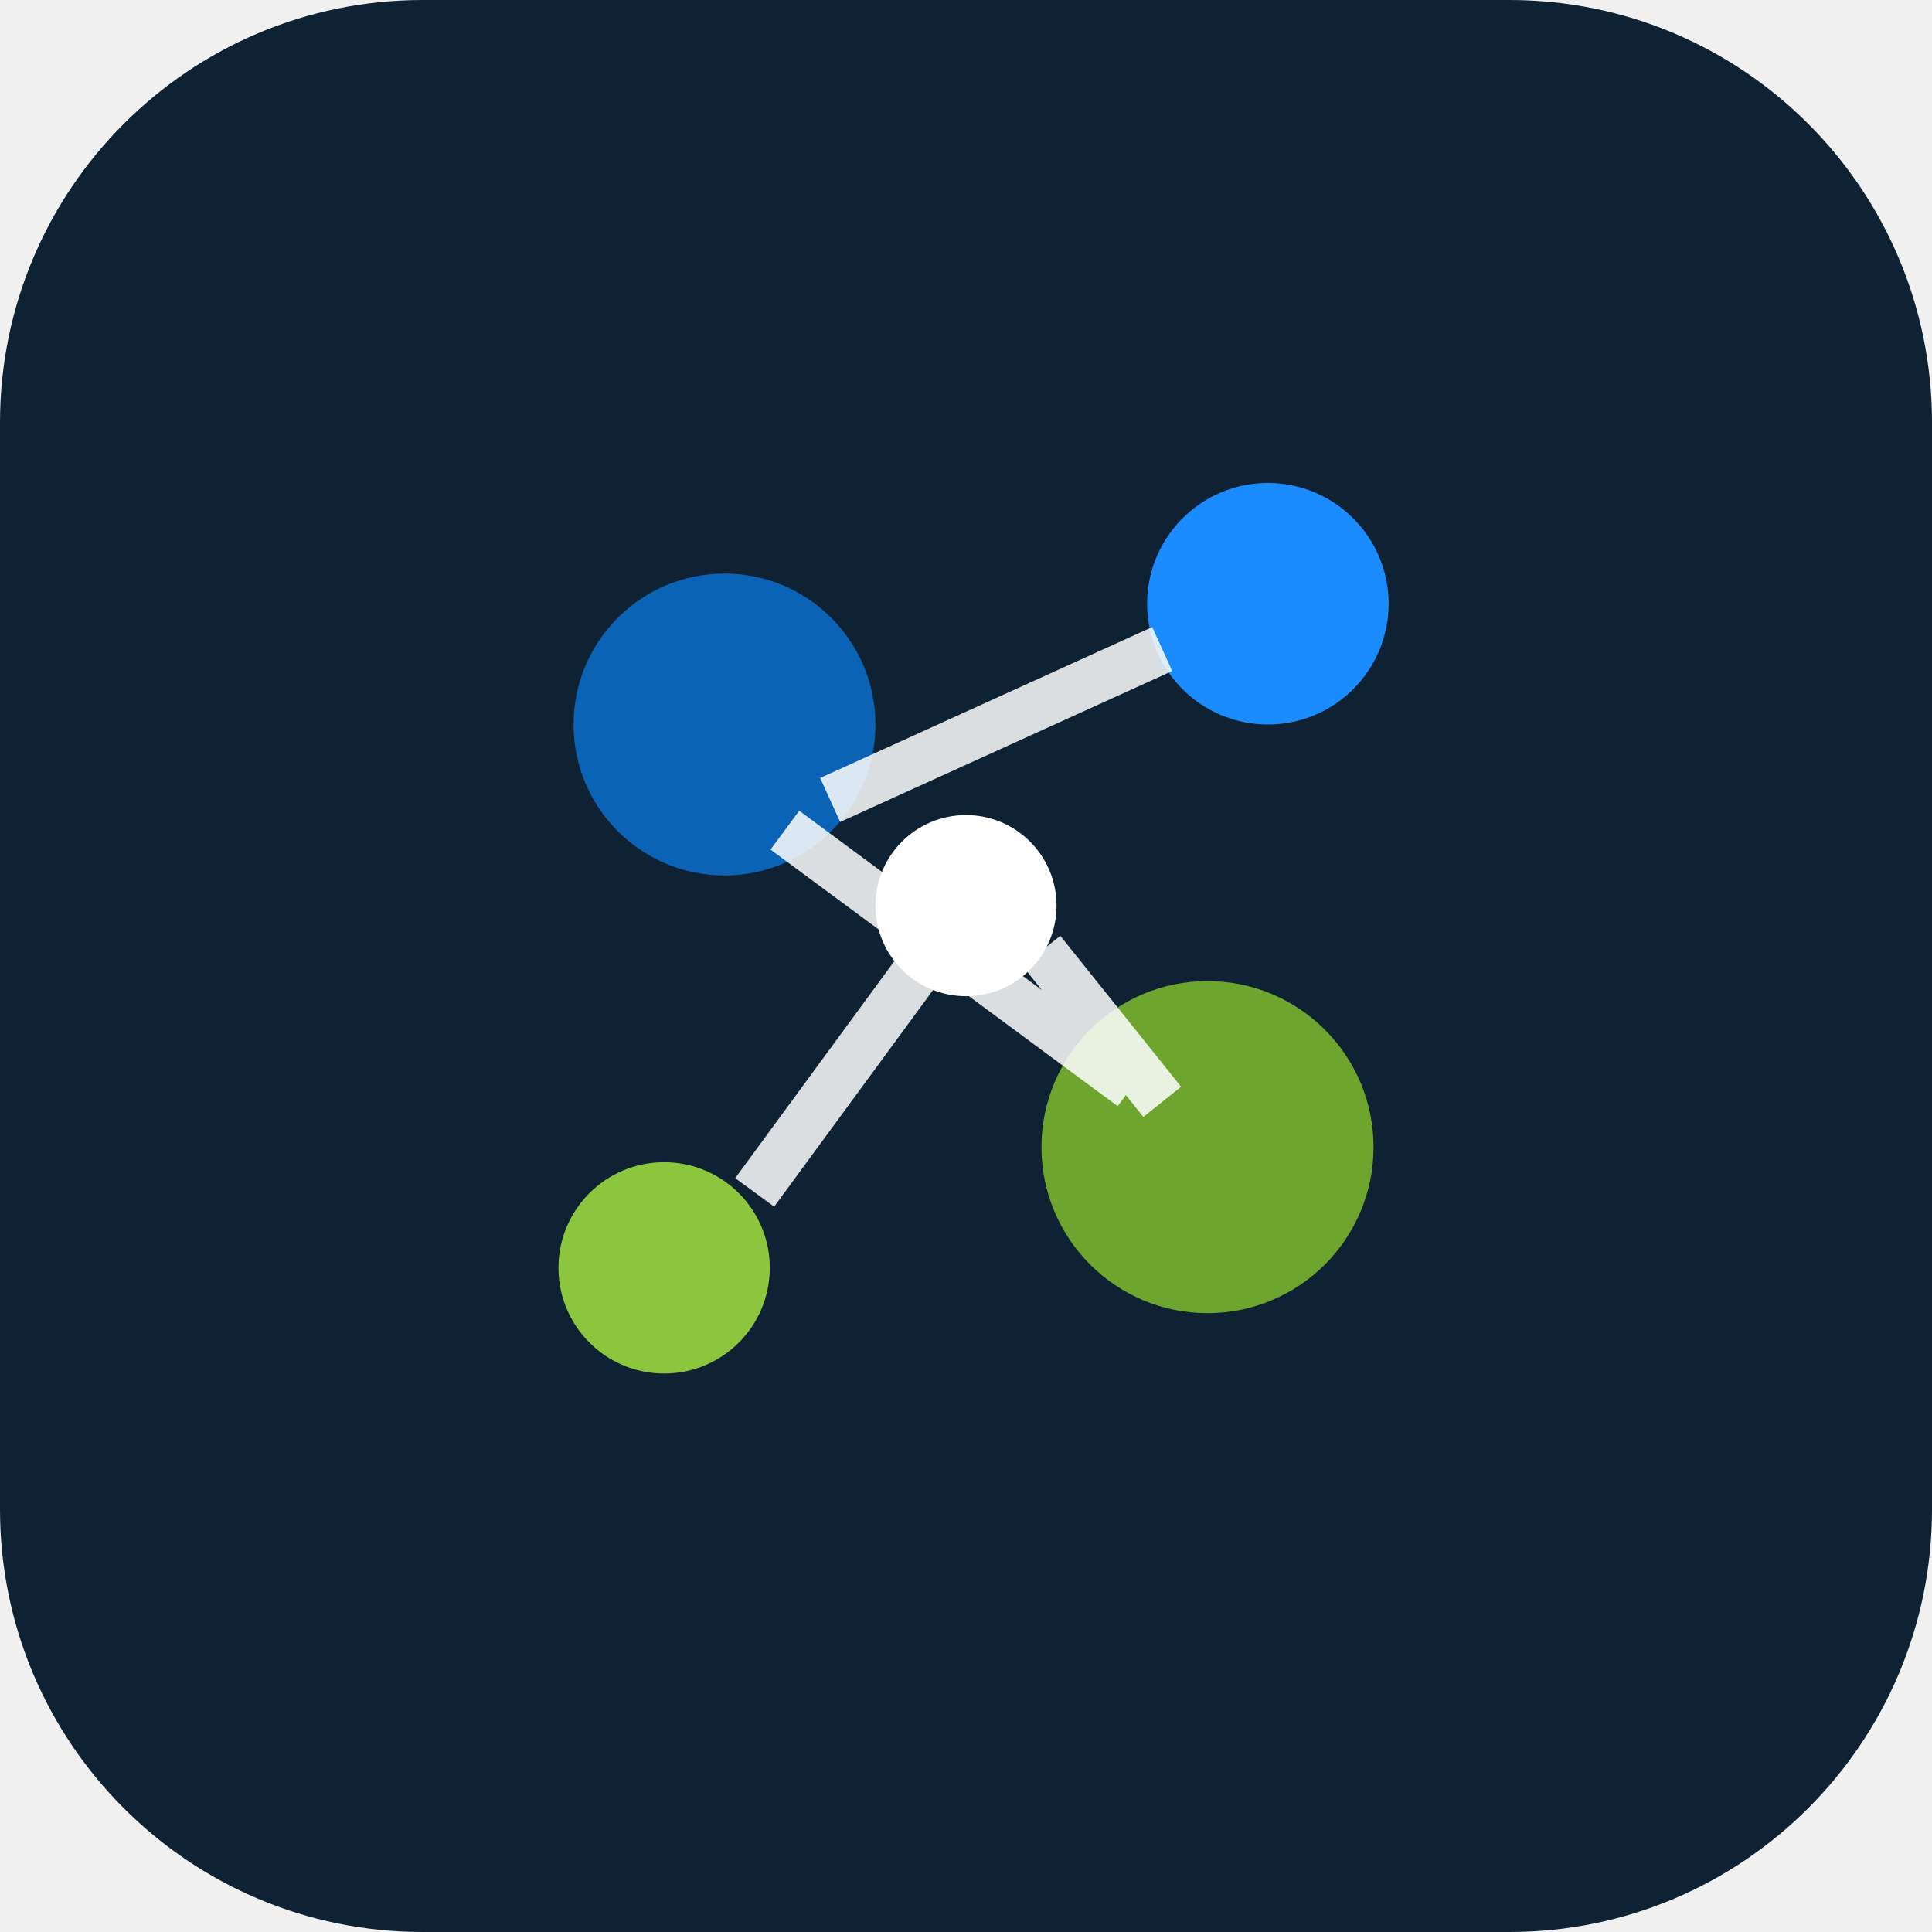
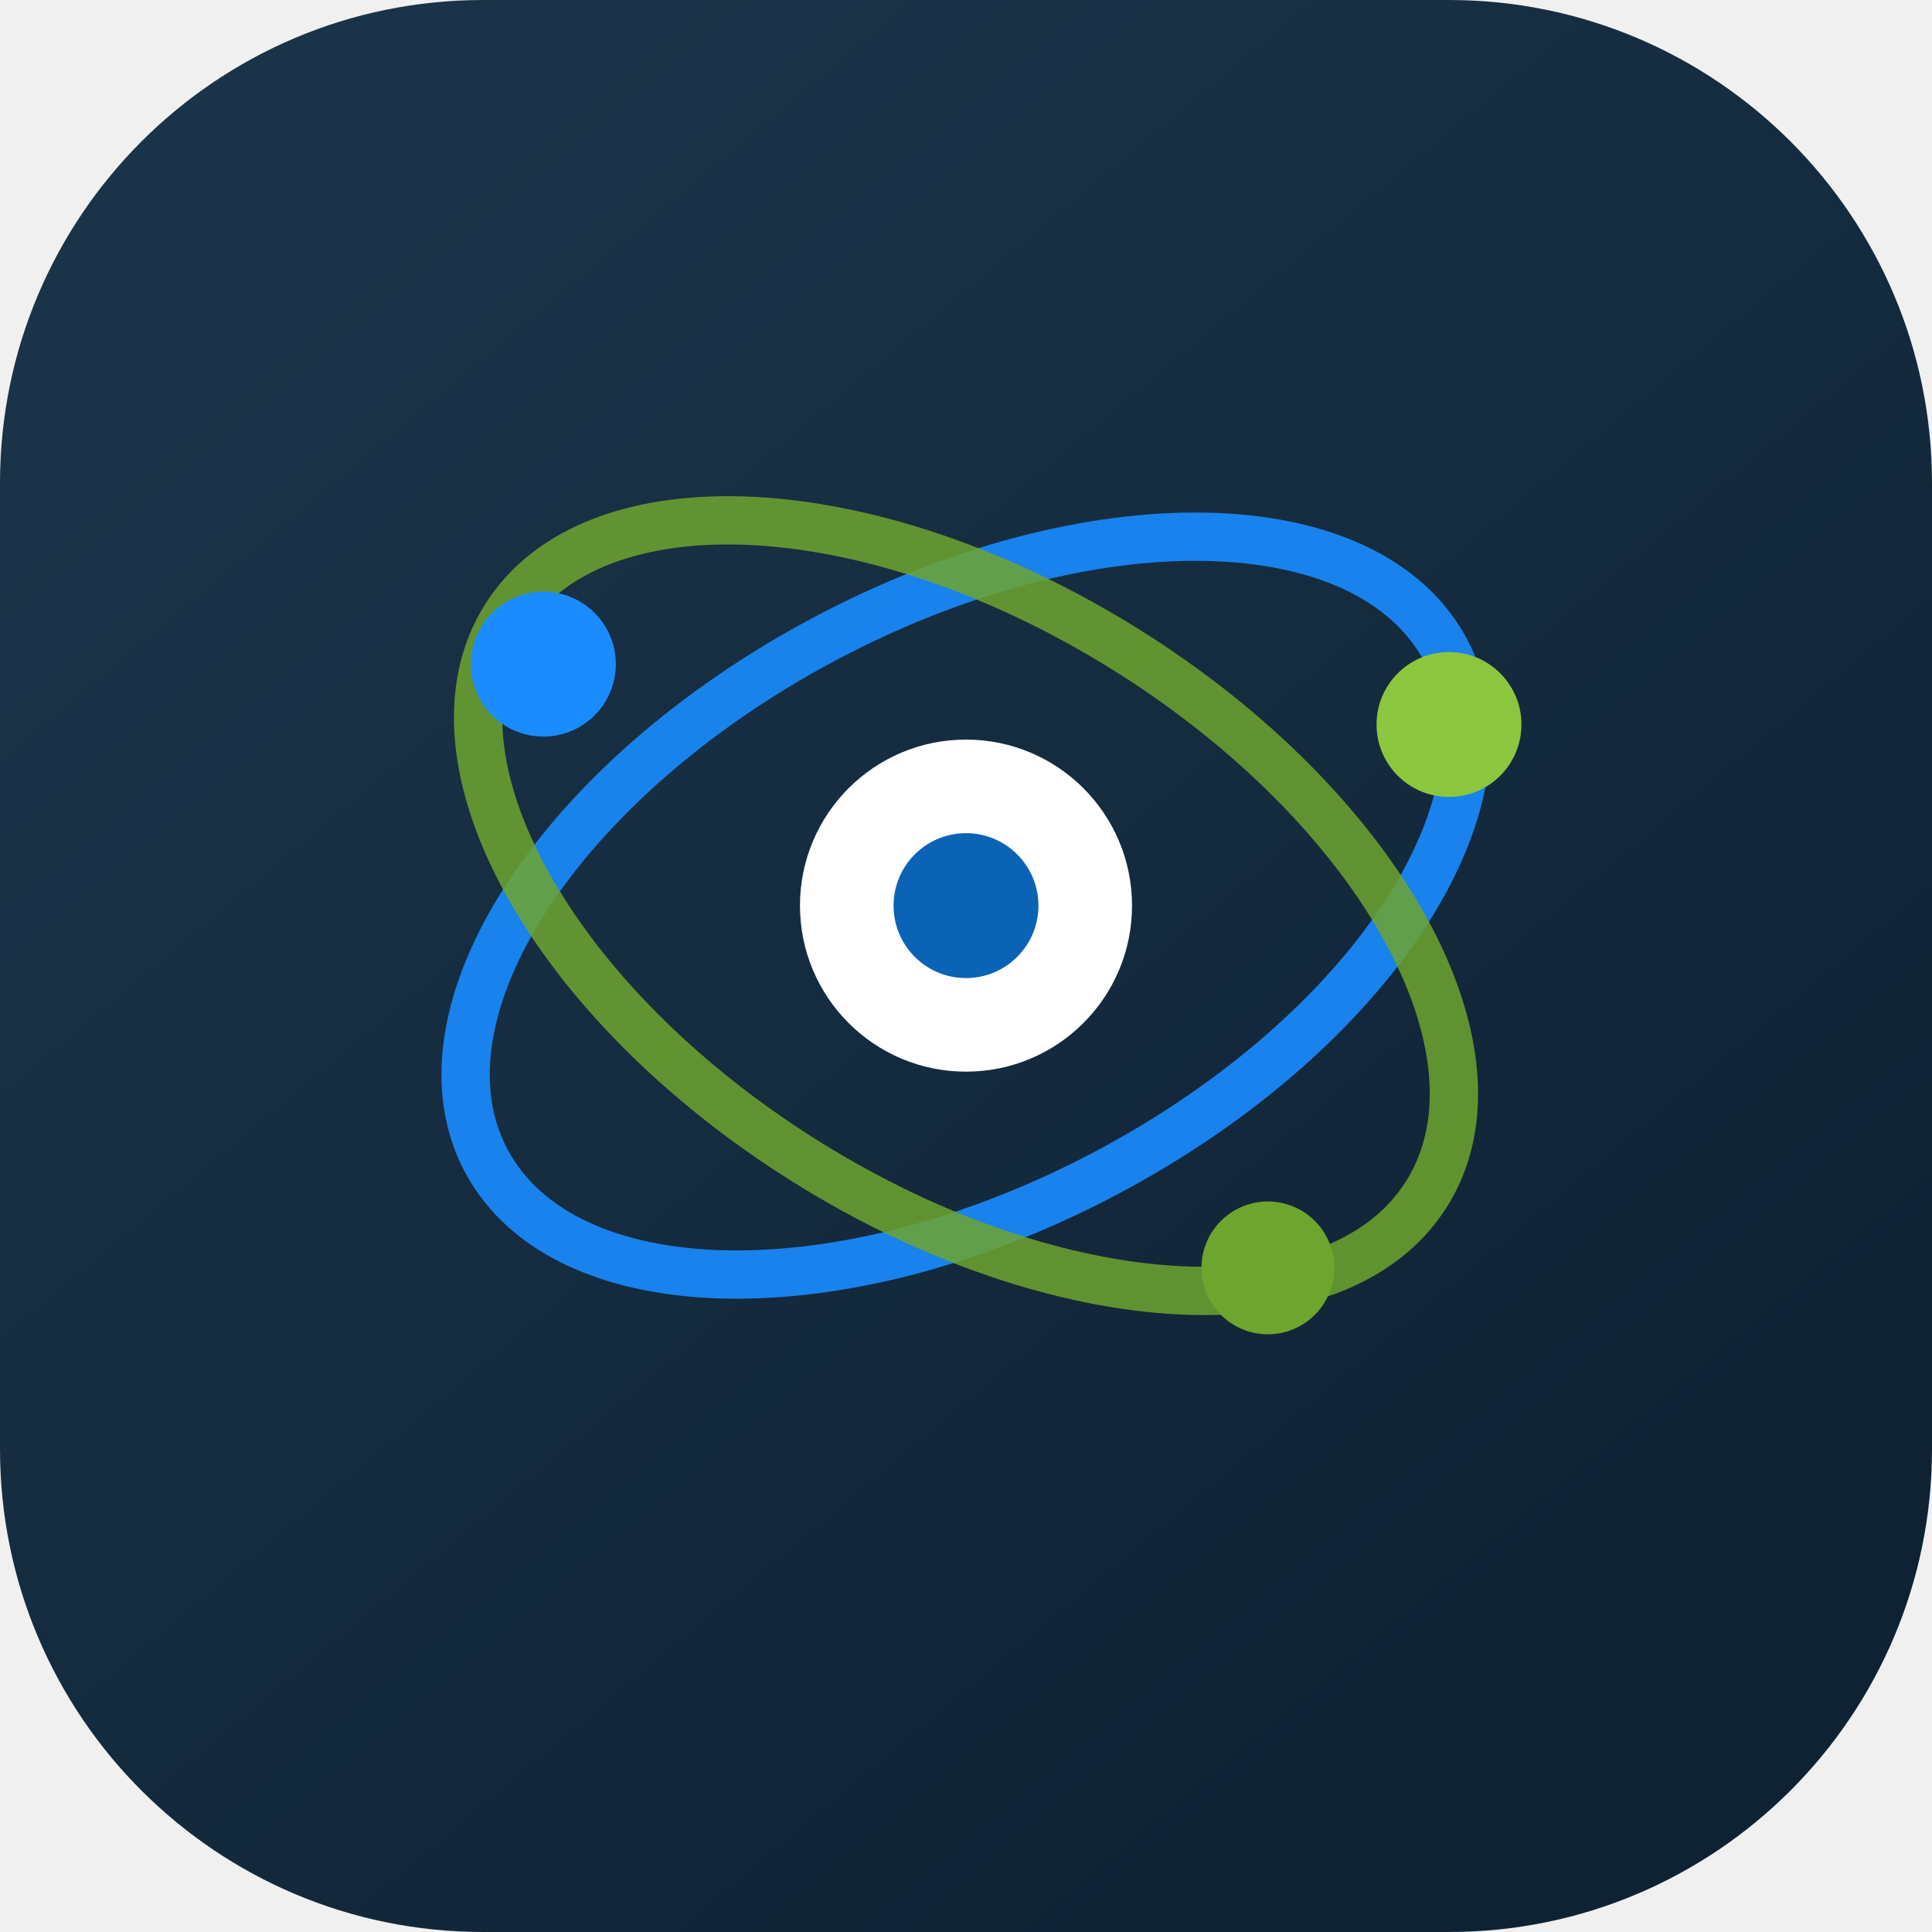
- <svg xmlns="http://www.w3.org/2000/svg" viewBox="0 0 64 64" fill="none" role="img" aria-label="MCI Research mark">
-   <rect width="64" height="64" rx="14" fill="#0F2234" />
-   <circle cx="24" cy="24" r="5" fill="#0B63B6" />
-   <circle cx="42" cy="20" r="4" fill="#1A8CFF" />
-   <circle cx="40" cy="38" r="5.5" fill="#6EA52F" />
-   <circle cx="22" cy="42" r="3.5" fill="#8CC63F" />
-   <circle cx="32" cy="30" r="3" fill="#fff" />
-   <path d="M27.5 26.5l11-5M26 27.5l11.5 8.5M25 39.5l5.5-7.5M34.5 31.5l4 5" stroke="#fff" stroke-width="1.6" opacity=".85" />
+ <svg xmlns="http://www.w3.org/2000/svg" viewBox="0 0 64 64" fill="none" role="img" aria-label="MCI Medical Research">
+   <defs>
+     <linearGradient id="mr" x1="12" y1="8" x2="52" y2="56" gradientUnits="userSpaceOnUse">
+       <stop stop-color="#1A3348" />
+       <stop offset="1" stop-color="#0F2234" />
+     </linearGradient>
+   </defs>
+   <rect width="64" height="64" rx="16" fill="url(#mr)" />
+   <ellipse cx="32" cy="30" rx="18" ry="10" stroke="#1A8CFF" stroke-width="1.6" fill="none" opacity=".9" transform="rotate(-28 32 30)" />
+   <ellipse cx="32" cy="30" rx="18" ry="10" stroke="#6EA52F" stroke-width="1.6" fill="none" opacity=".85" transform="rotate(32 32 30)" />
+   <circle cx="32" cy="30" r="5.5" fill="#fff" />
+   <circle cx="32" cy="30" r="2.4" fill="#0B63B6" />
+   <circle cx="18" cy="22" r="2.4" fill="#1A8CFF" />
+   <circle cx="48" cy="24" r="2.4" fill="#8CC63F" />
+   <circle cx="42" cy="42" r="2.2" fill="#6EA52F" />
</svg>
